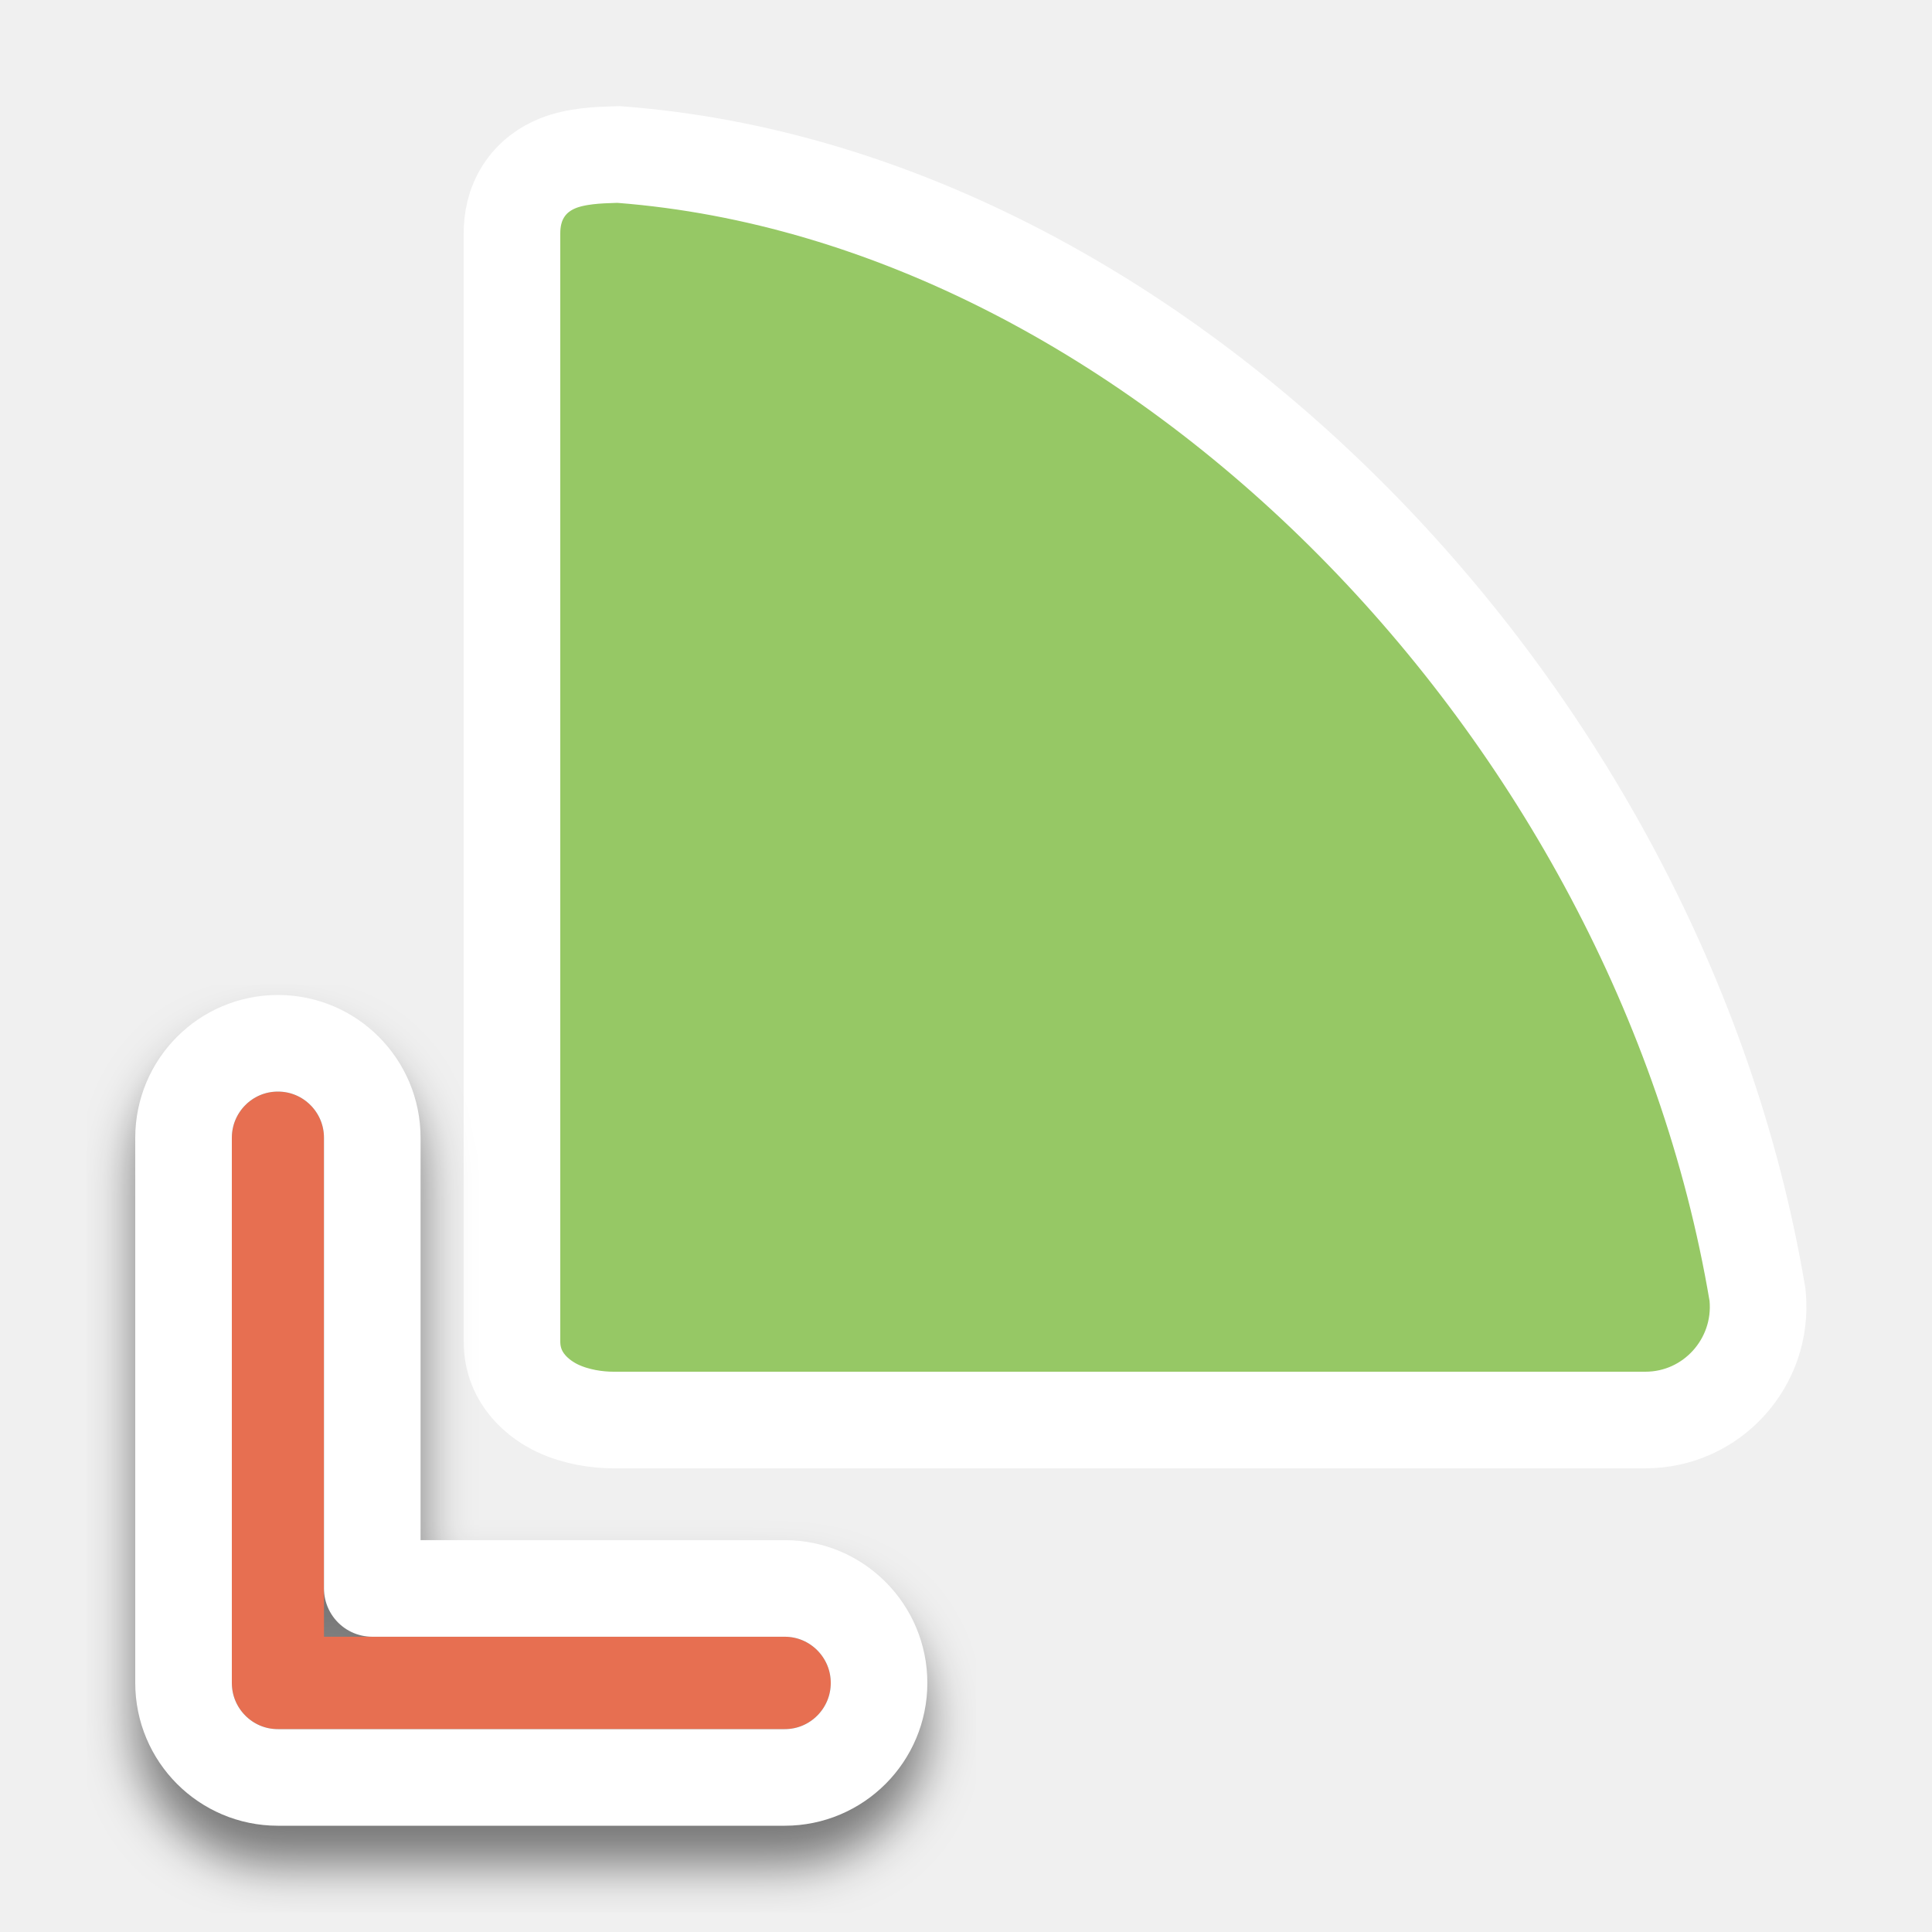
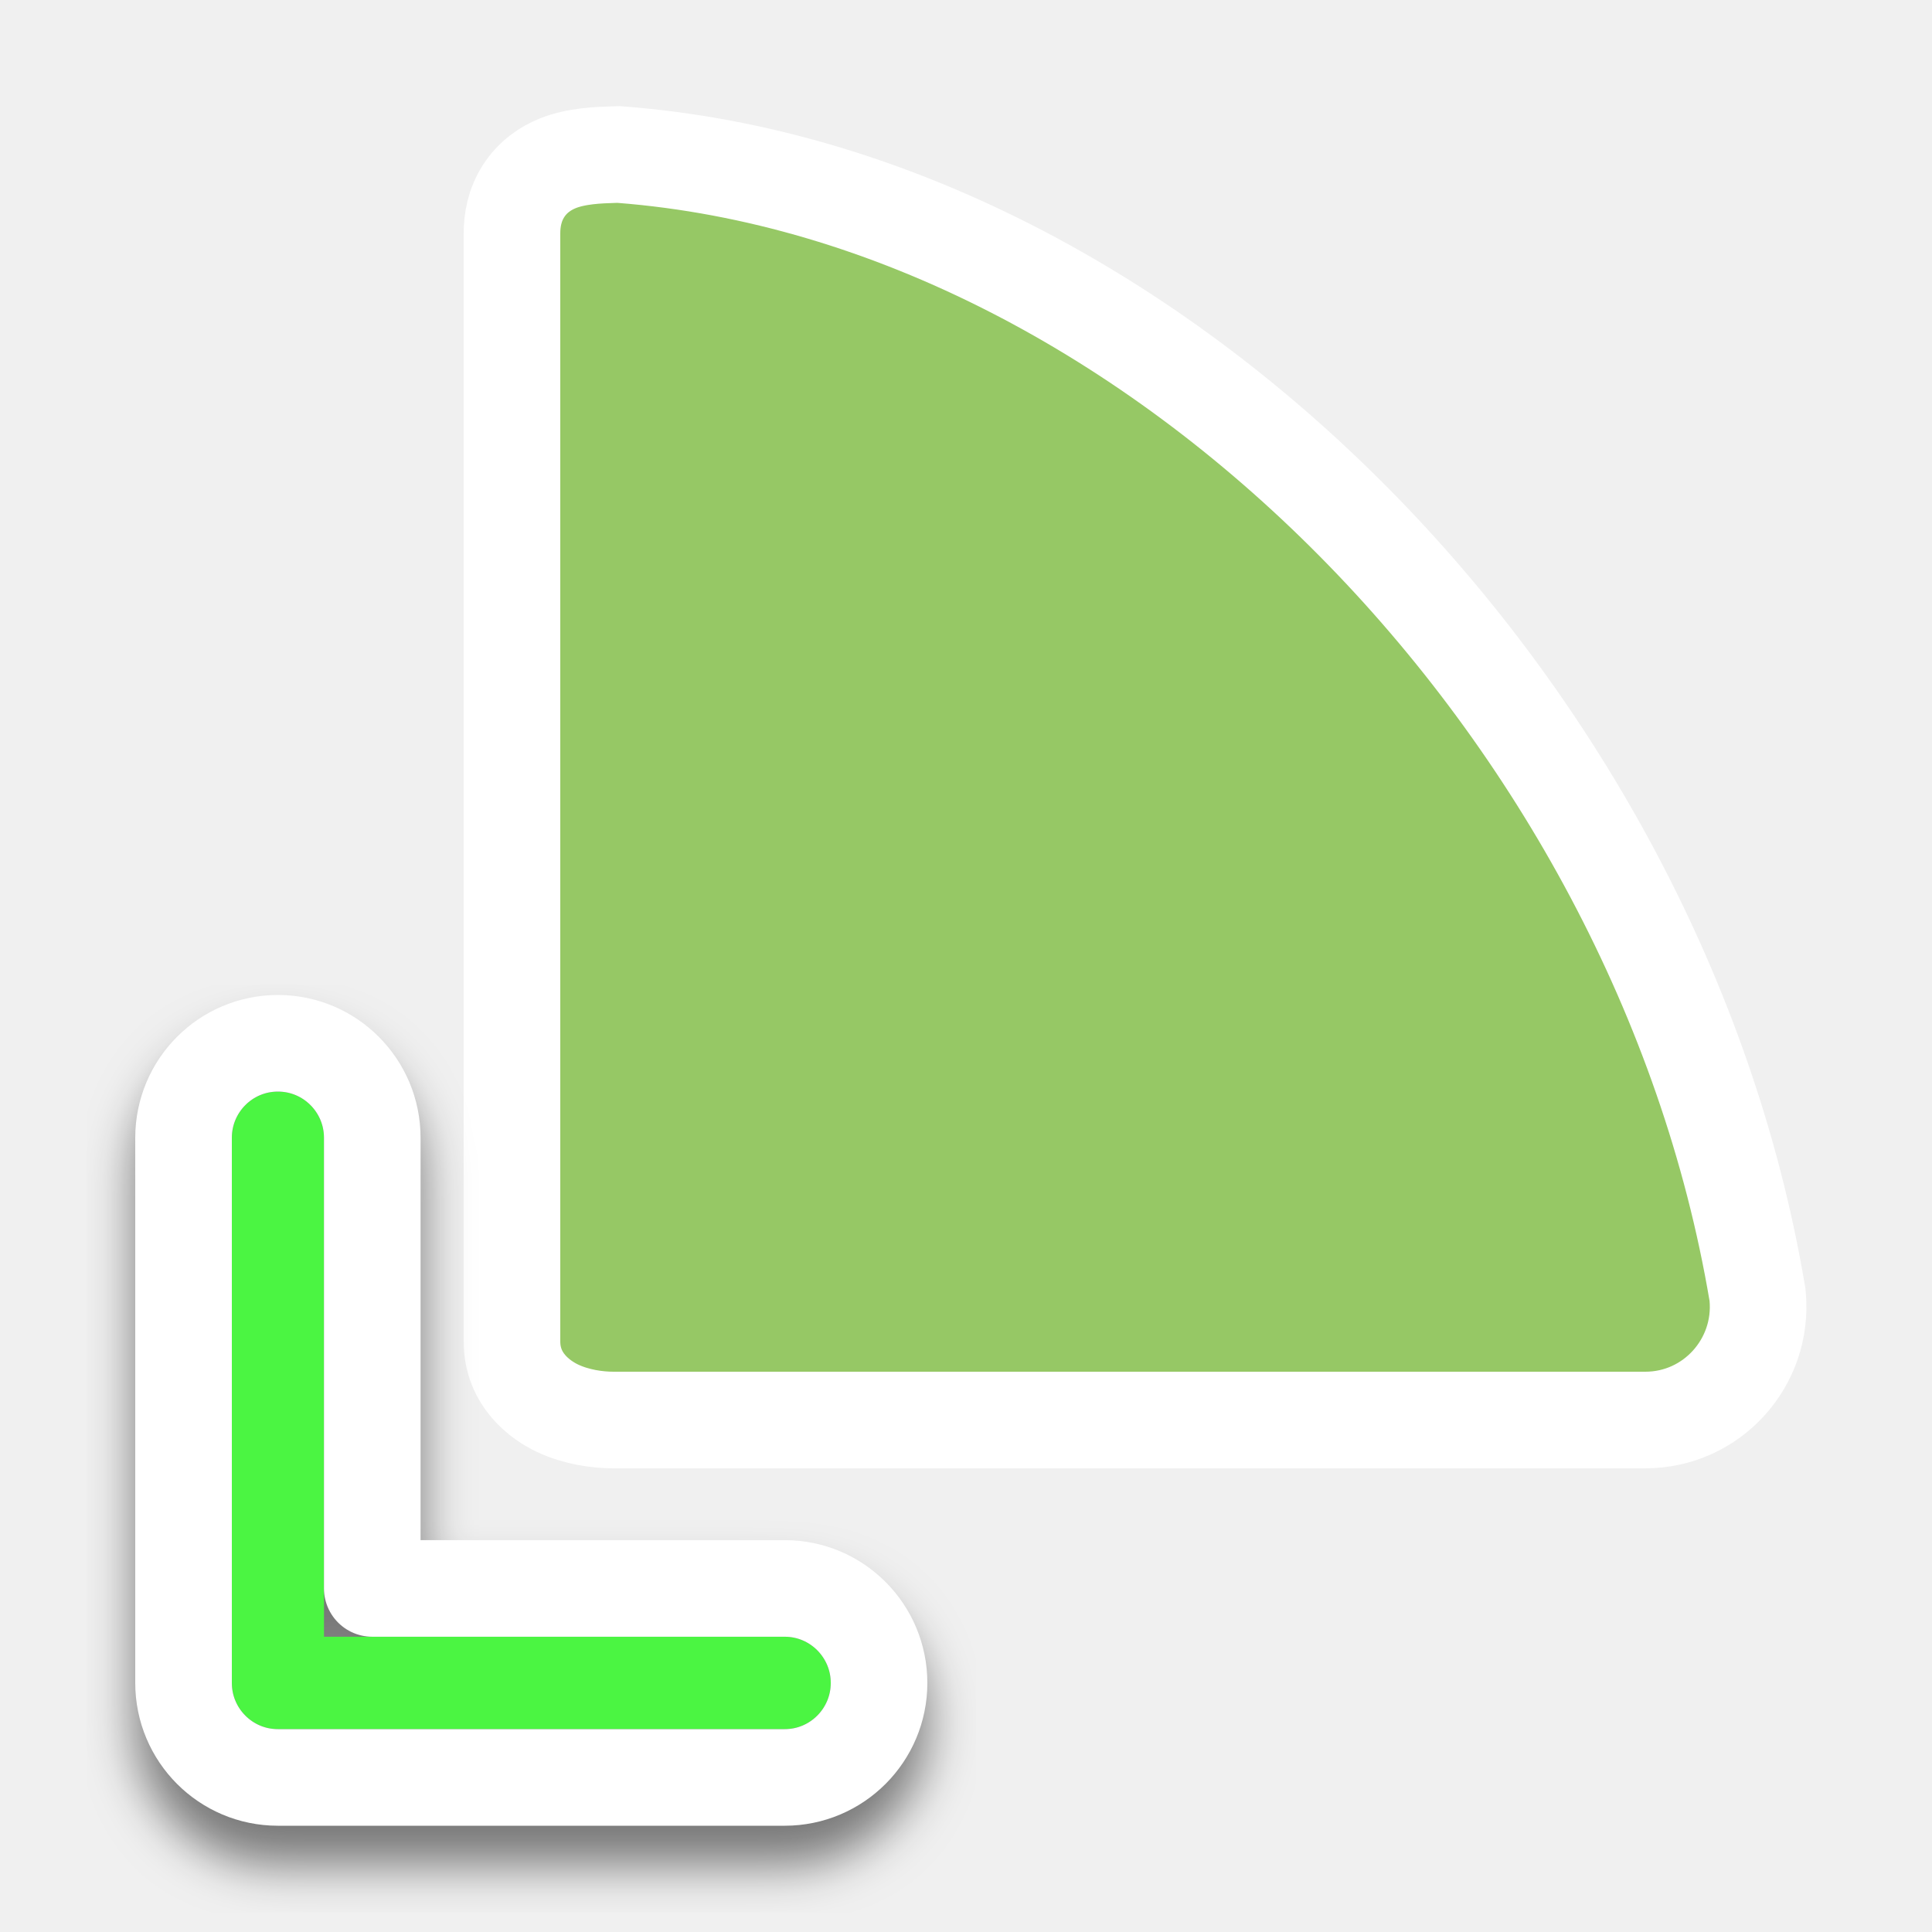
<svg xmlns="http://www.w3.org/2000/svg" width="128" height="128" viewBox="0 0 256 256" fill="none">
  <path d="M218.021 188.16L218.026 188.16C226.852 188.153 233.683 180.539 232.899 171.808L232.877 171.56L232.835 171.314C226.294 132.608 206.337 96.376 179.346 69.132C152.378 41.911 117.984 23.273 82.302 20.499L81.956 20.472L81.609 20.483C81.528 20.485 81.446 20.488 81.361 20.49C79.385 20.549 76.352 20.64 73.857 21.66C72.301 22.295 70.605 23.406 69.383 25.307C68.19 27.164 67.84 29.17 67.84 30.915V177.746C67.84 182.832 71.591 185.534 73.939 186.628C76.391 187.769 79.133 188.16 81.295 188.16C81.295 188.16 81.295 188.16 81.296 188.16L218.021 188.16Z" fill="#96C865" stroke="#FFFFFF" stroke-width="12.8" />
  <g filter="url(#filter0_d_3519_194)">
-     <path fill-rule="evenodd" clip-rule="evenodd" d="M36.825 144.64C40.196 144.64 42.929 147.381 42.929 150.762V216.876H103.975C107.347 216.876 110.08 219.617 110.08 222.998C110.08 226.379 107.347 229.12 103.975 229.12H36.825C33.453 229.12 30.72 226.379 30.72 222.998V150.762C30.72 147.381 33.453 144.64 36.825 144.64Z" fill="#E76F51" />
+     <path fill-rule="evenodd" clip-rule="evenodd" d="M36.825 144.64C40.196 144.64 42.929 147.381 42.929 150.762V216.876H103.975C107.347 216.876 110.08 219.617 110.08 222.998C110.08 226.379 107.347 229.12 103.975 229.12H36.825C33.453 229.12 30.72 226.379 30.72 222.998V150.762C30.72 147.381 33.453 144.64 36.825 144.64Z" fill="#4bf542" />
    <path d="M49.329 150.762C49.329 143.863 43.748 138.24 36.825 138.24C29.902 138.24 24.32 143.863 24.32 150.762V222.998C24.32 229.897 29.902 235.52 36.825 235.52H103.975C110.898 235.52 116.48 229.897 116.48 222.998C116.48 216.1 110.898 210.476 103.975 210.476H49.329V150.762Z" stroke="#FFFFFF" stroke-width="12.8" stroke-linecap="round" stroke-linejoin="round" />
  </g>
  <defs>
    <filter id="filter0_d_3519_194" x="11.52" y="130.56" width="117.76" height="122.88" filterUnits="userSpaceOnUse" color-interpolation-filters="sRGB">
      <feFlood flood-opacity="0" result="BackgroundImageFix" />
      <feColorMatrix in="SourceAlpha" type="matrix" values="0 0 0 0 0 0 0 0 0 0 0 0 0 0 0 0 0 0 127 0" result="hardAlpha" />
      <feOffset dy="5.12" />
      <feGaussianBlur stdDeviation="3.2" />
      <feColorMatrix type="matrix" values="0 0 0 0 0 0 0 0 0 0 0 0 0 0 0 0 0 0 0.5 0" />
      <feBlend mode="normal" in2="BackgroundImageFix" result="effect1_dropShadow_3519_194" />
      <feBlend mode="normal" in="SourceGraphic" in2="effect1_dropShadow_3519_194" result="shape" />
    </filter>
  </defs>
</svg>
